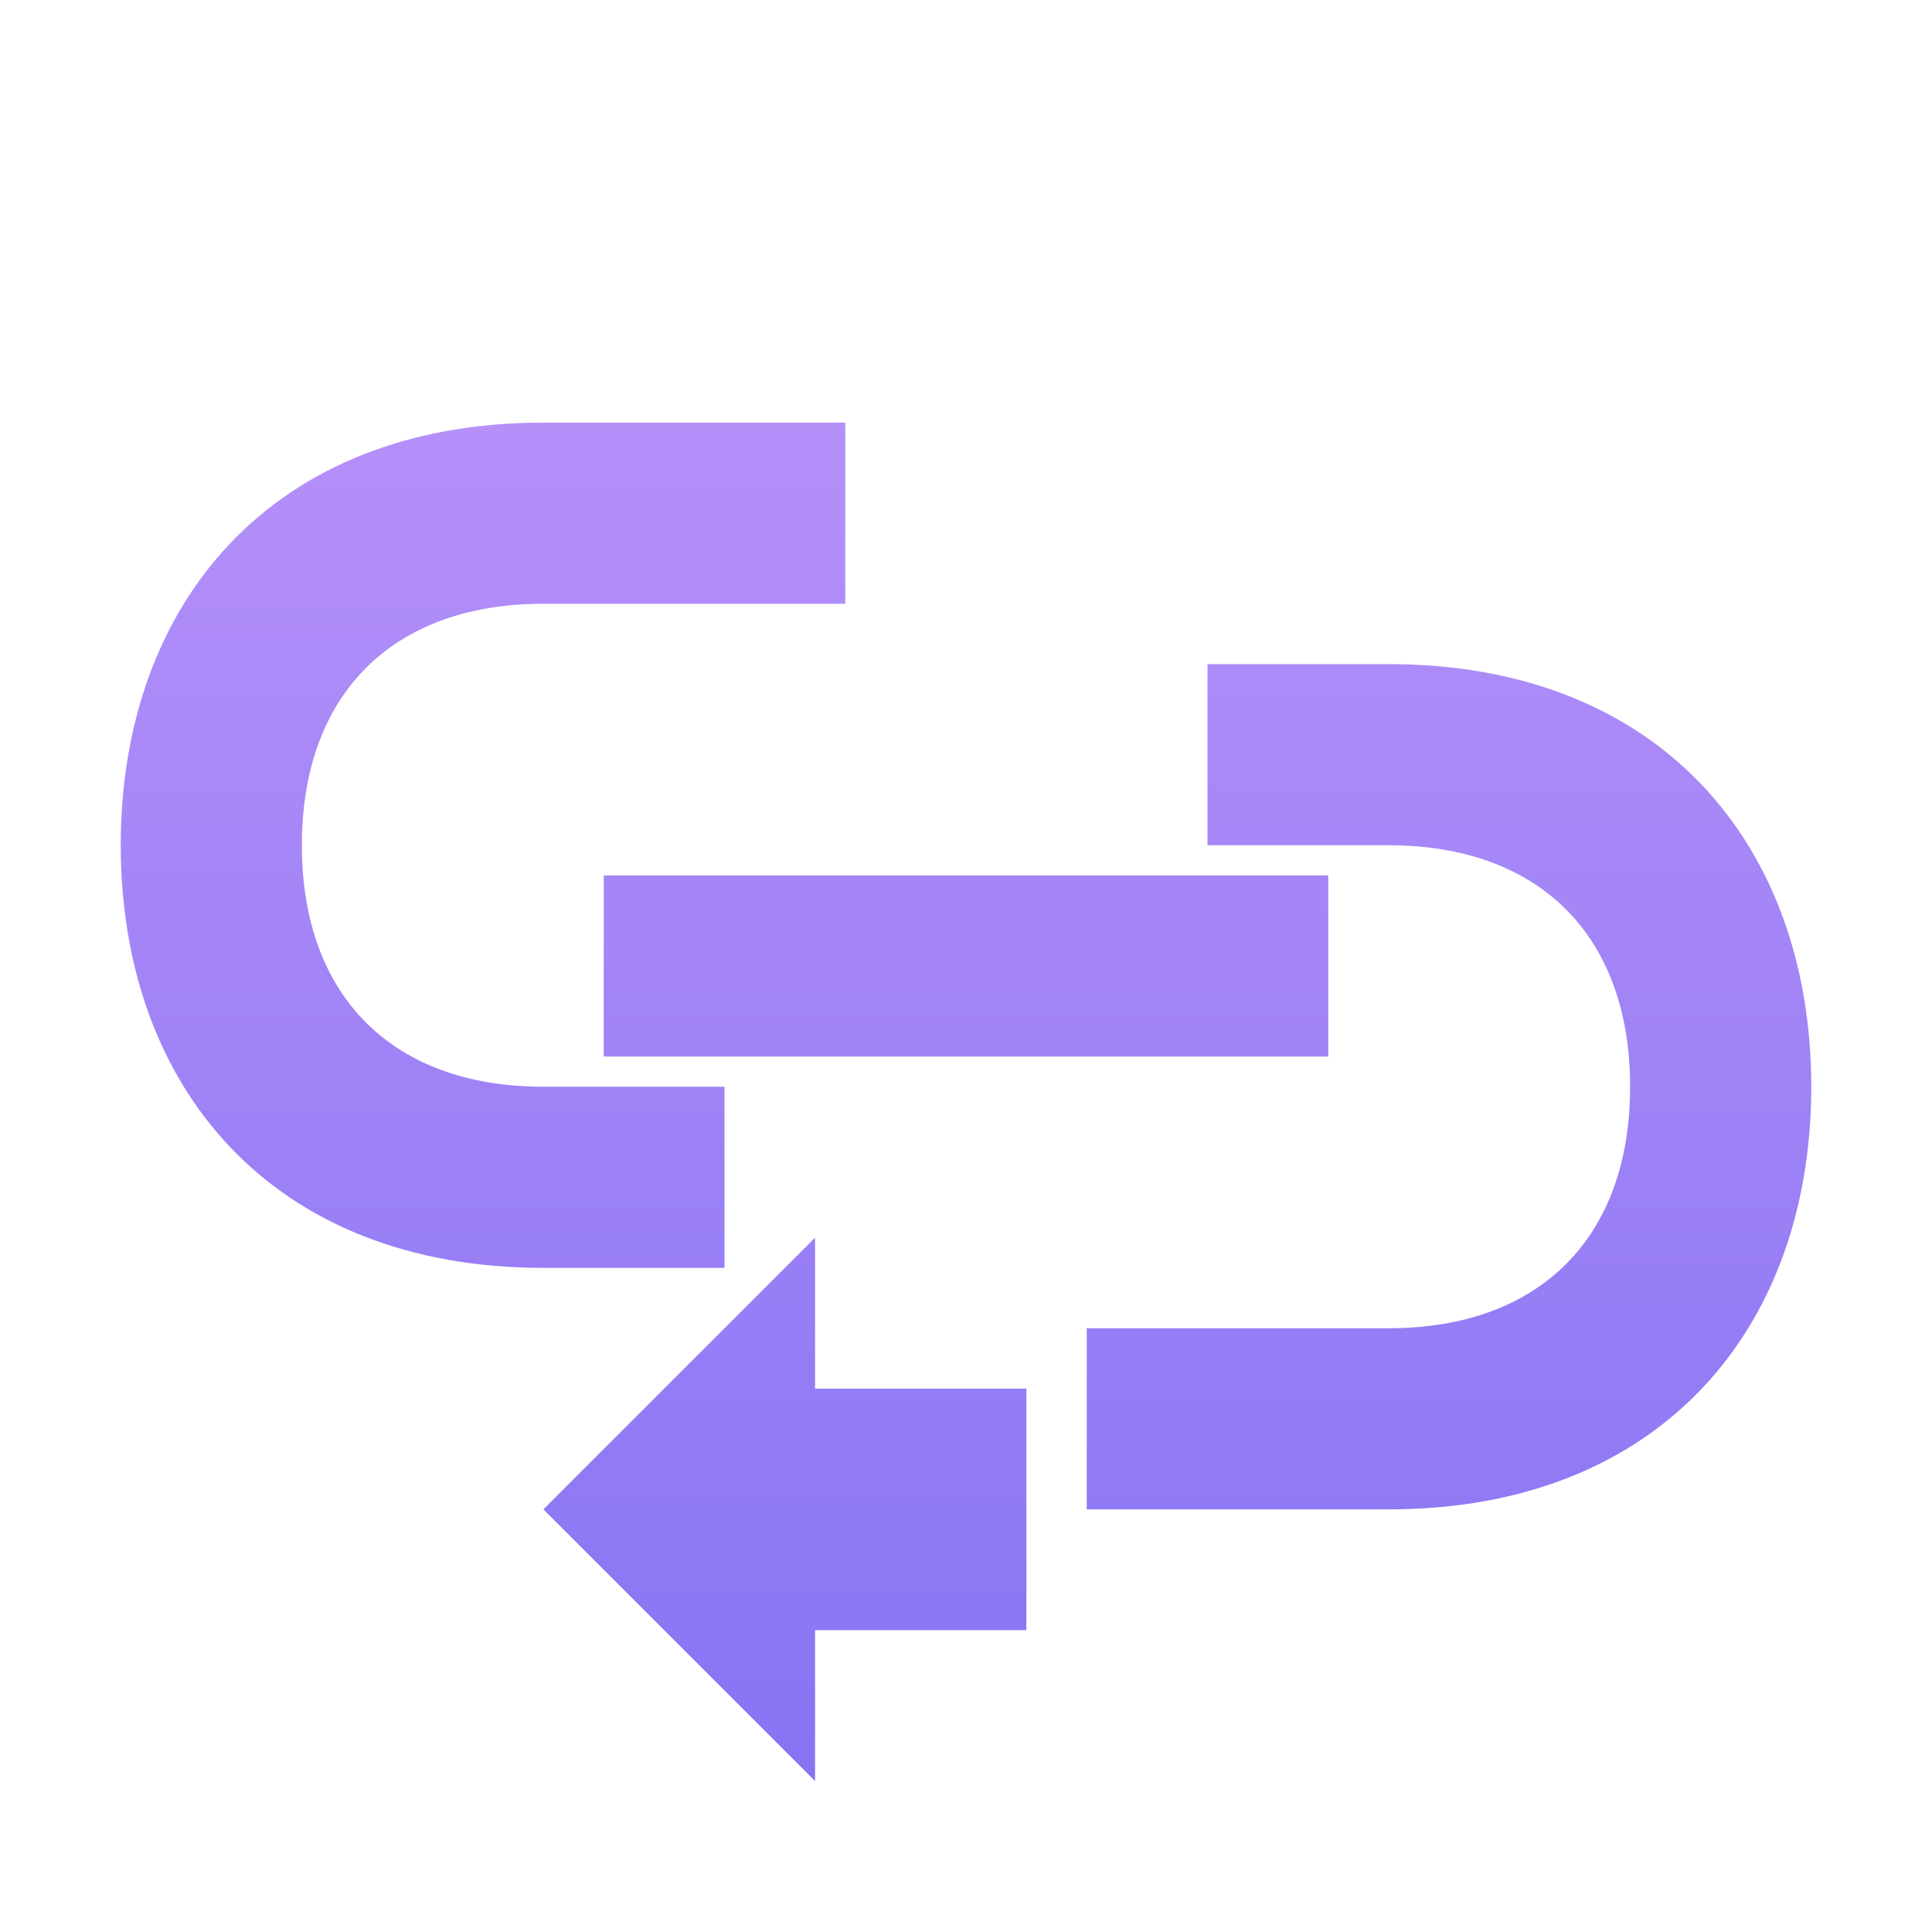
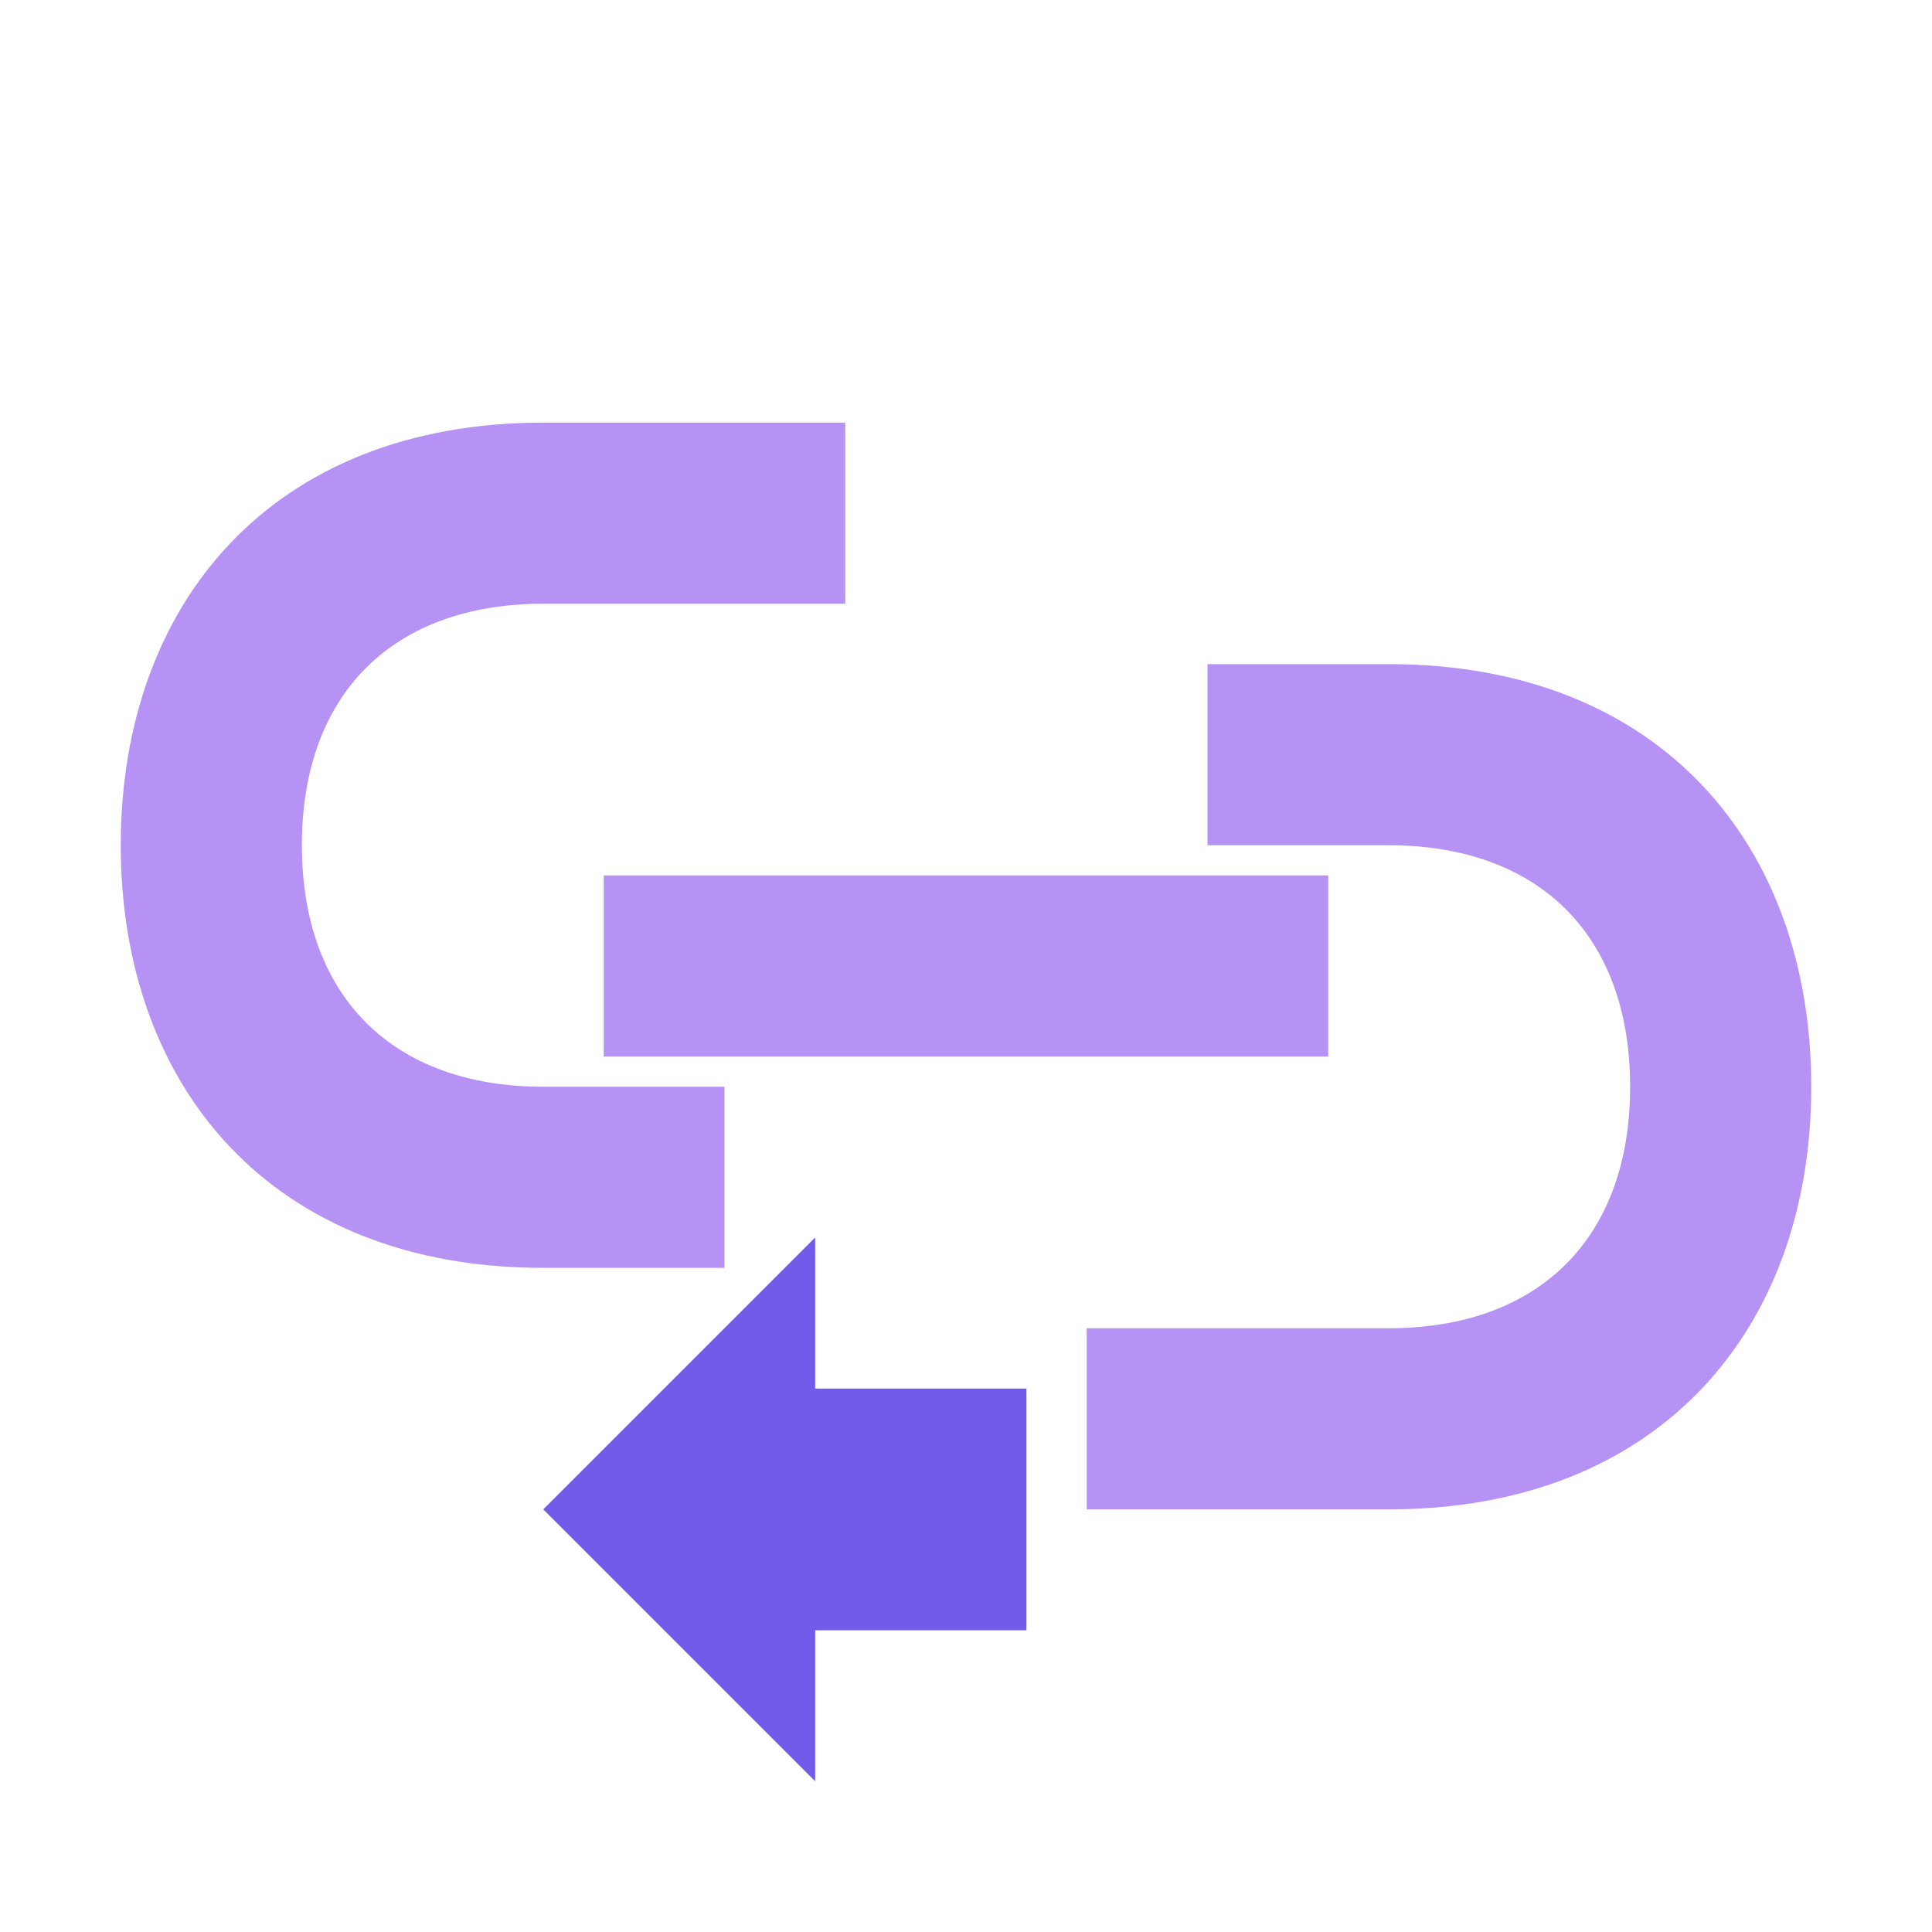
<svg xmlns="http://www.w3.org/2000/svg" viewBox="0 0 128 128" width="128" height="128">
-   <defs>
-     <linearGradient id="tone" x1="0" y1="8" x2="0" y2="120" gradientUnits="userSpaceOnUse">
-       <stop stop-color="#BF96FA" />
-       <stop offset="1" stop-color="#8673F3" />
-     </linearGradient>
-   </defs>
-   <g fill="url(#tone)">
-     <path d="M36 28c-18 0-28 12-28 28s10 28 28 28h12V72H36c-10 0-16-6-16-16s6-16 16-16h20V28H36Z" />
-     <path d="M92 44H80v12h12c10 0 16 6 16 16s-6 16-16 16H72v12h20c18 0 28-12 28-28S110 44 92 44Z" />
-     <rect x="40" y="58" width="48" height="12" rx="0" />
-     <path d="M68 92H54V82L36 100l18 18V108H68V92Z" />
+   <defs />
+   <g>
+     <g fill="#B692F5">
+       <path d="M36 28c-18 0-28 12-28 28s10 28 28 28h12V72H36c-10 0-16-6-16-16s6-16 16-16h20V28H36Z" />
+       <path d="M92 44H80v12h12c10 0 16 6 16 16s-6 16-16 16H72v12h20c18 0 28-12 28-28S110 44 92 44Z" />
+       <rect x="40" y="58" width="48" height="12" rx="0" />
+       <path d="M68 92H54V82L36 100l18 18V108H68V92Z" />
+     </g>
+     <g fill="#725BE8">
+       <path d="M68 92H54V82L36 100l18 18V108H68V92Z" />
+     </g>
  </g>
</svg>
